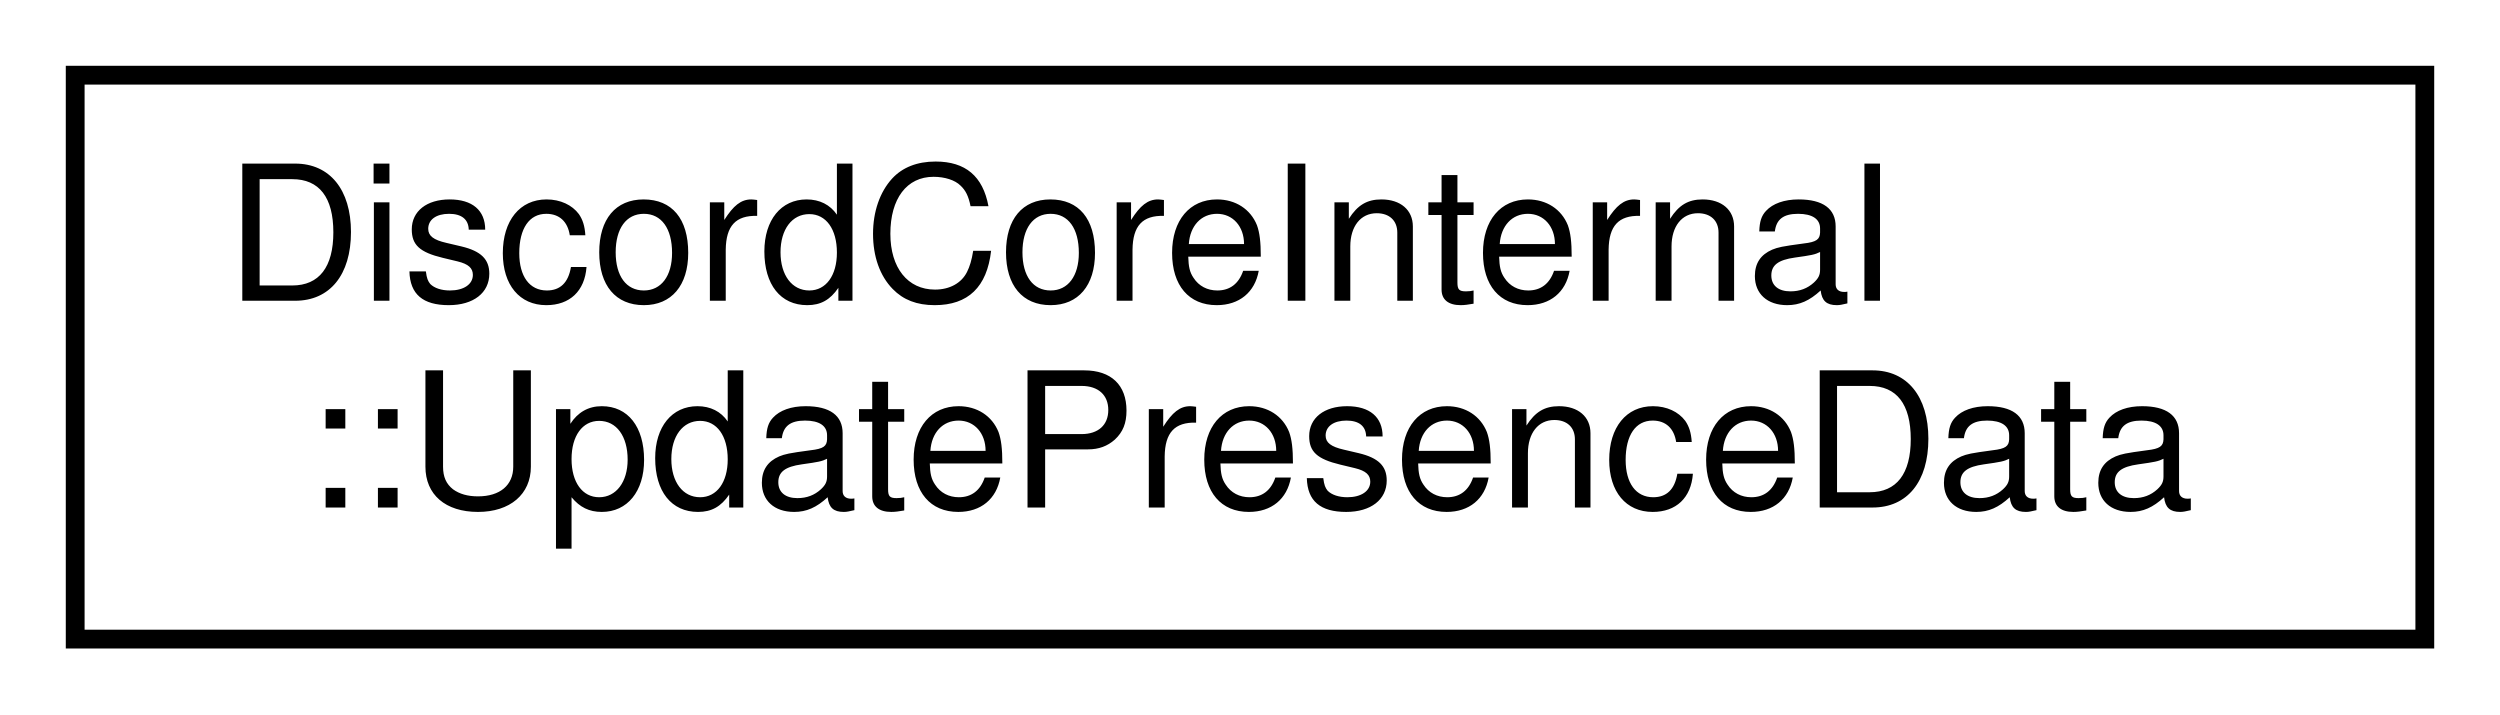
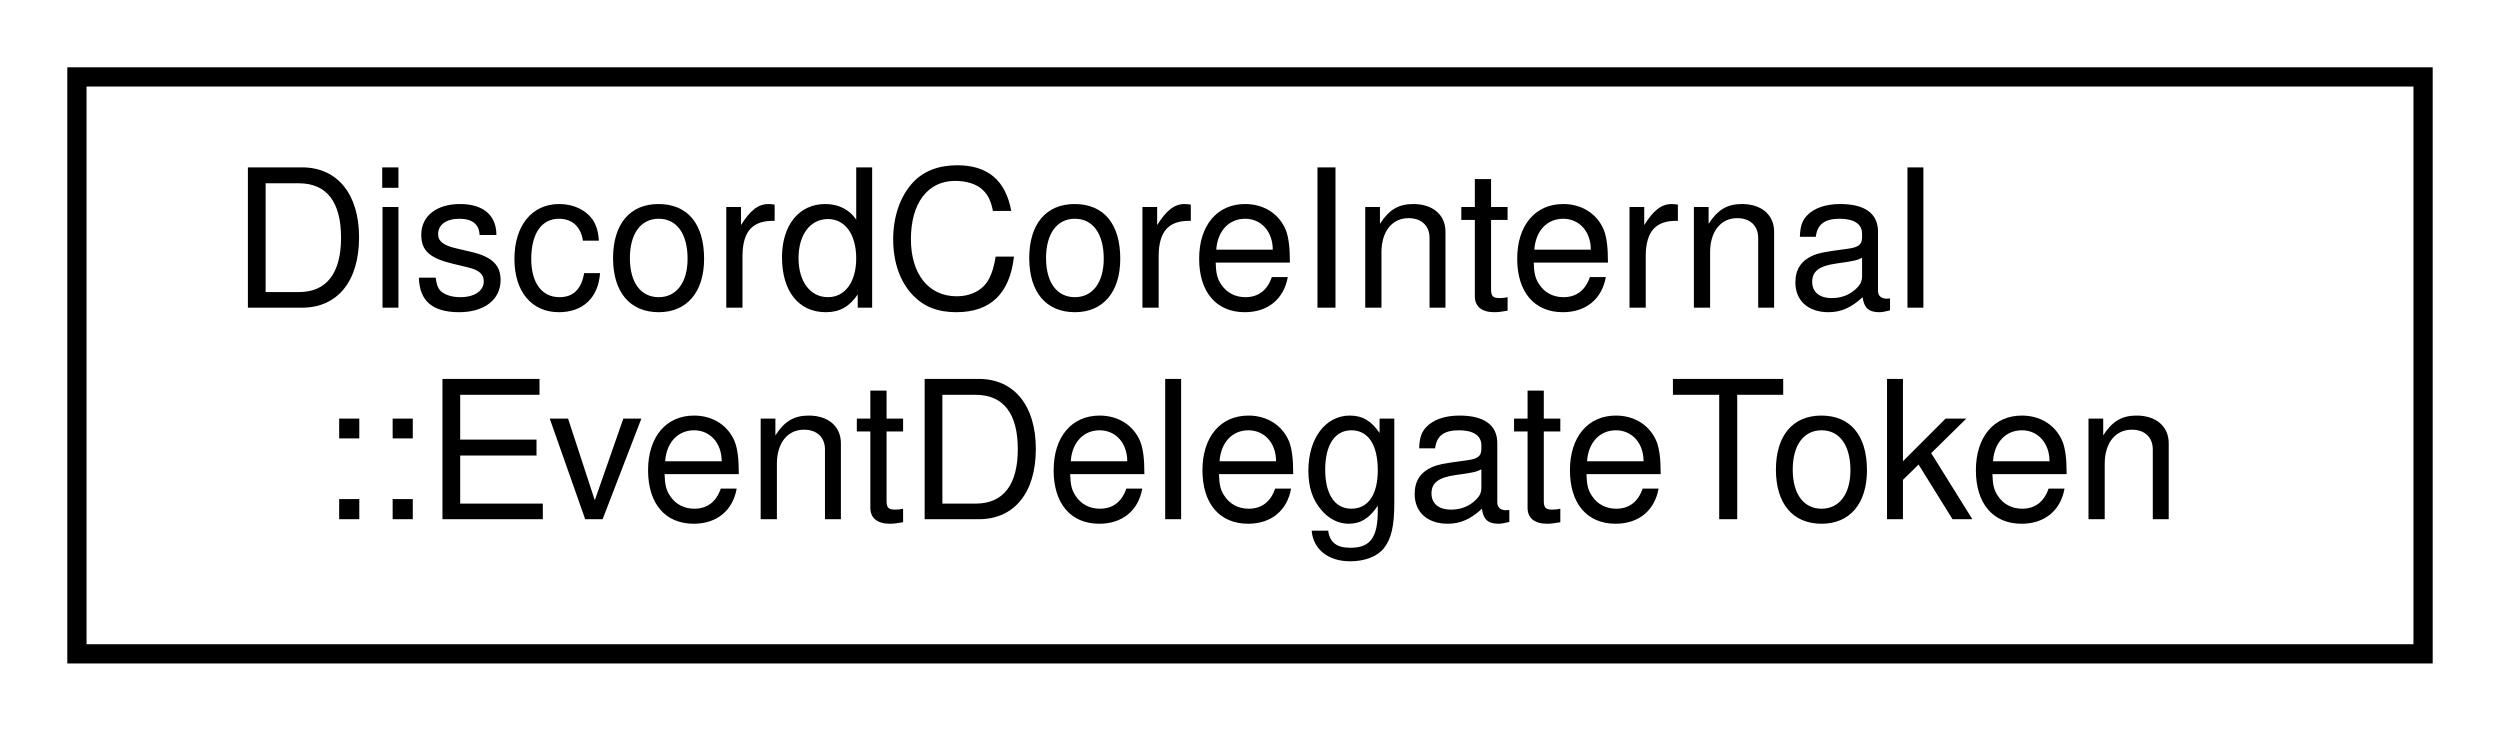
- <svg xmlns="http://www.w3.org/2000/svg" xmlns:xlink="http://www.w3.org/1999/xlink" width="133pt" height="38pt" viewBox="0.00 0.00 133.00 38.00">
+ <svg xmlns="http://www.w3.org/2000/svg" xmlns:xlink="http://www.w3.org/1999/xlink" width="130pt" height="38pt" viewBox="0.00 0.00 130.00 38.00">
  <g id="graph0" class="graph" transform="scale(1 1) rotate(0) translate(4 34)">
    <g id="node1" class="node">
      <g id="a_node1">
-         <a xlink:href="d8/d1b/a03592.html" target="_top" xlink:title="For updating a User's presence.">
-           <polygon fill="none" stroke="black" points="125,-30 0,-30 0,0 125,0 125,-30" />
+         <a xlink:href="d5/d6e/a02008.html" target="_top" xlink:title="Event-delegate token, representing an event.">
+           <polygon fill="none" stroke="black" points="122,-30 0,-30 0,0 122,0 122,-30" />
          <text text-anchor="start" x="8" y="-18" font-family="Helvetica,sans-Serif" font-size="10.00">DiscordCoreInternal</text>
-           <text text-anchor="middle" x="62.5" y="-7" font-family="Helvetica,sans-Serif" font-size="10.00">::UpdatePresenceData</text>
+           <text text-anchor="middle" x="61" y="-7" font-family="Helvetica,sans-Serif" font-size="10.00">::EventDelegateToken</text>
        </a>
      </g>
    </g>
  </g>
</svg>
